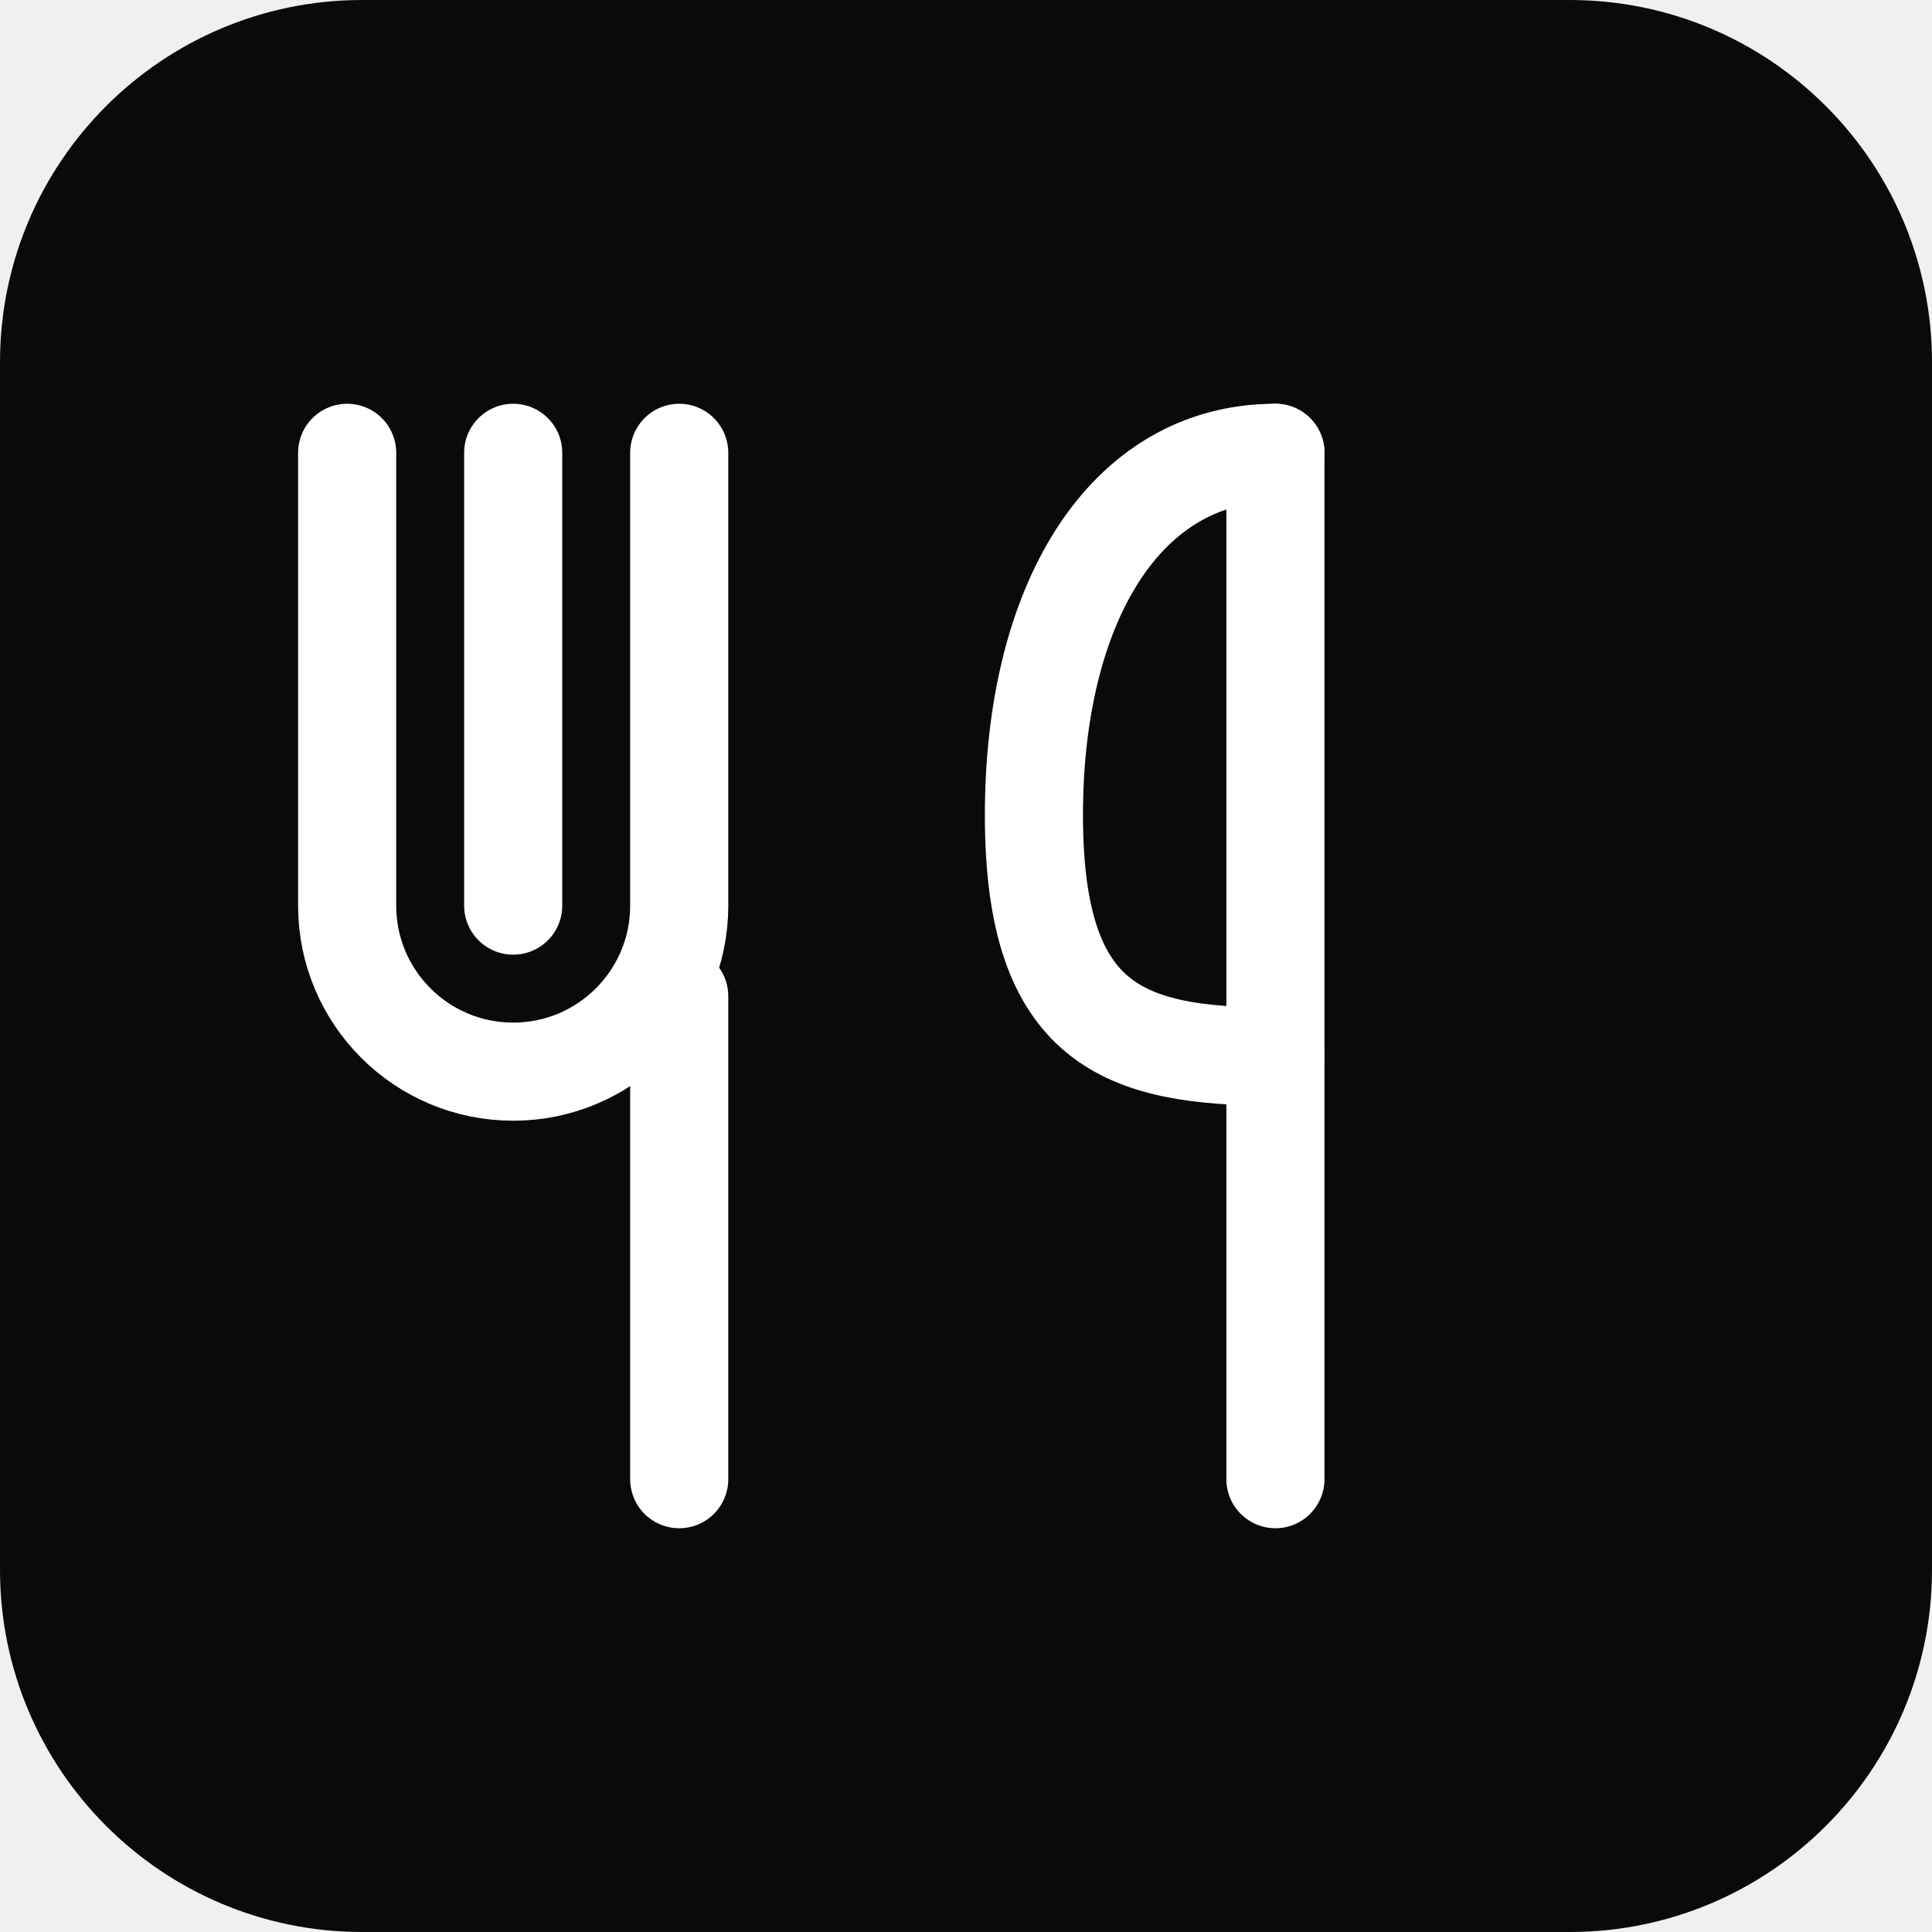
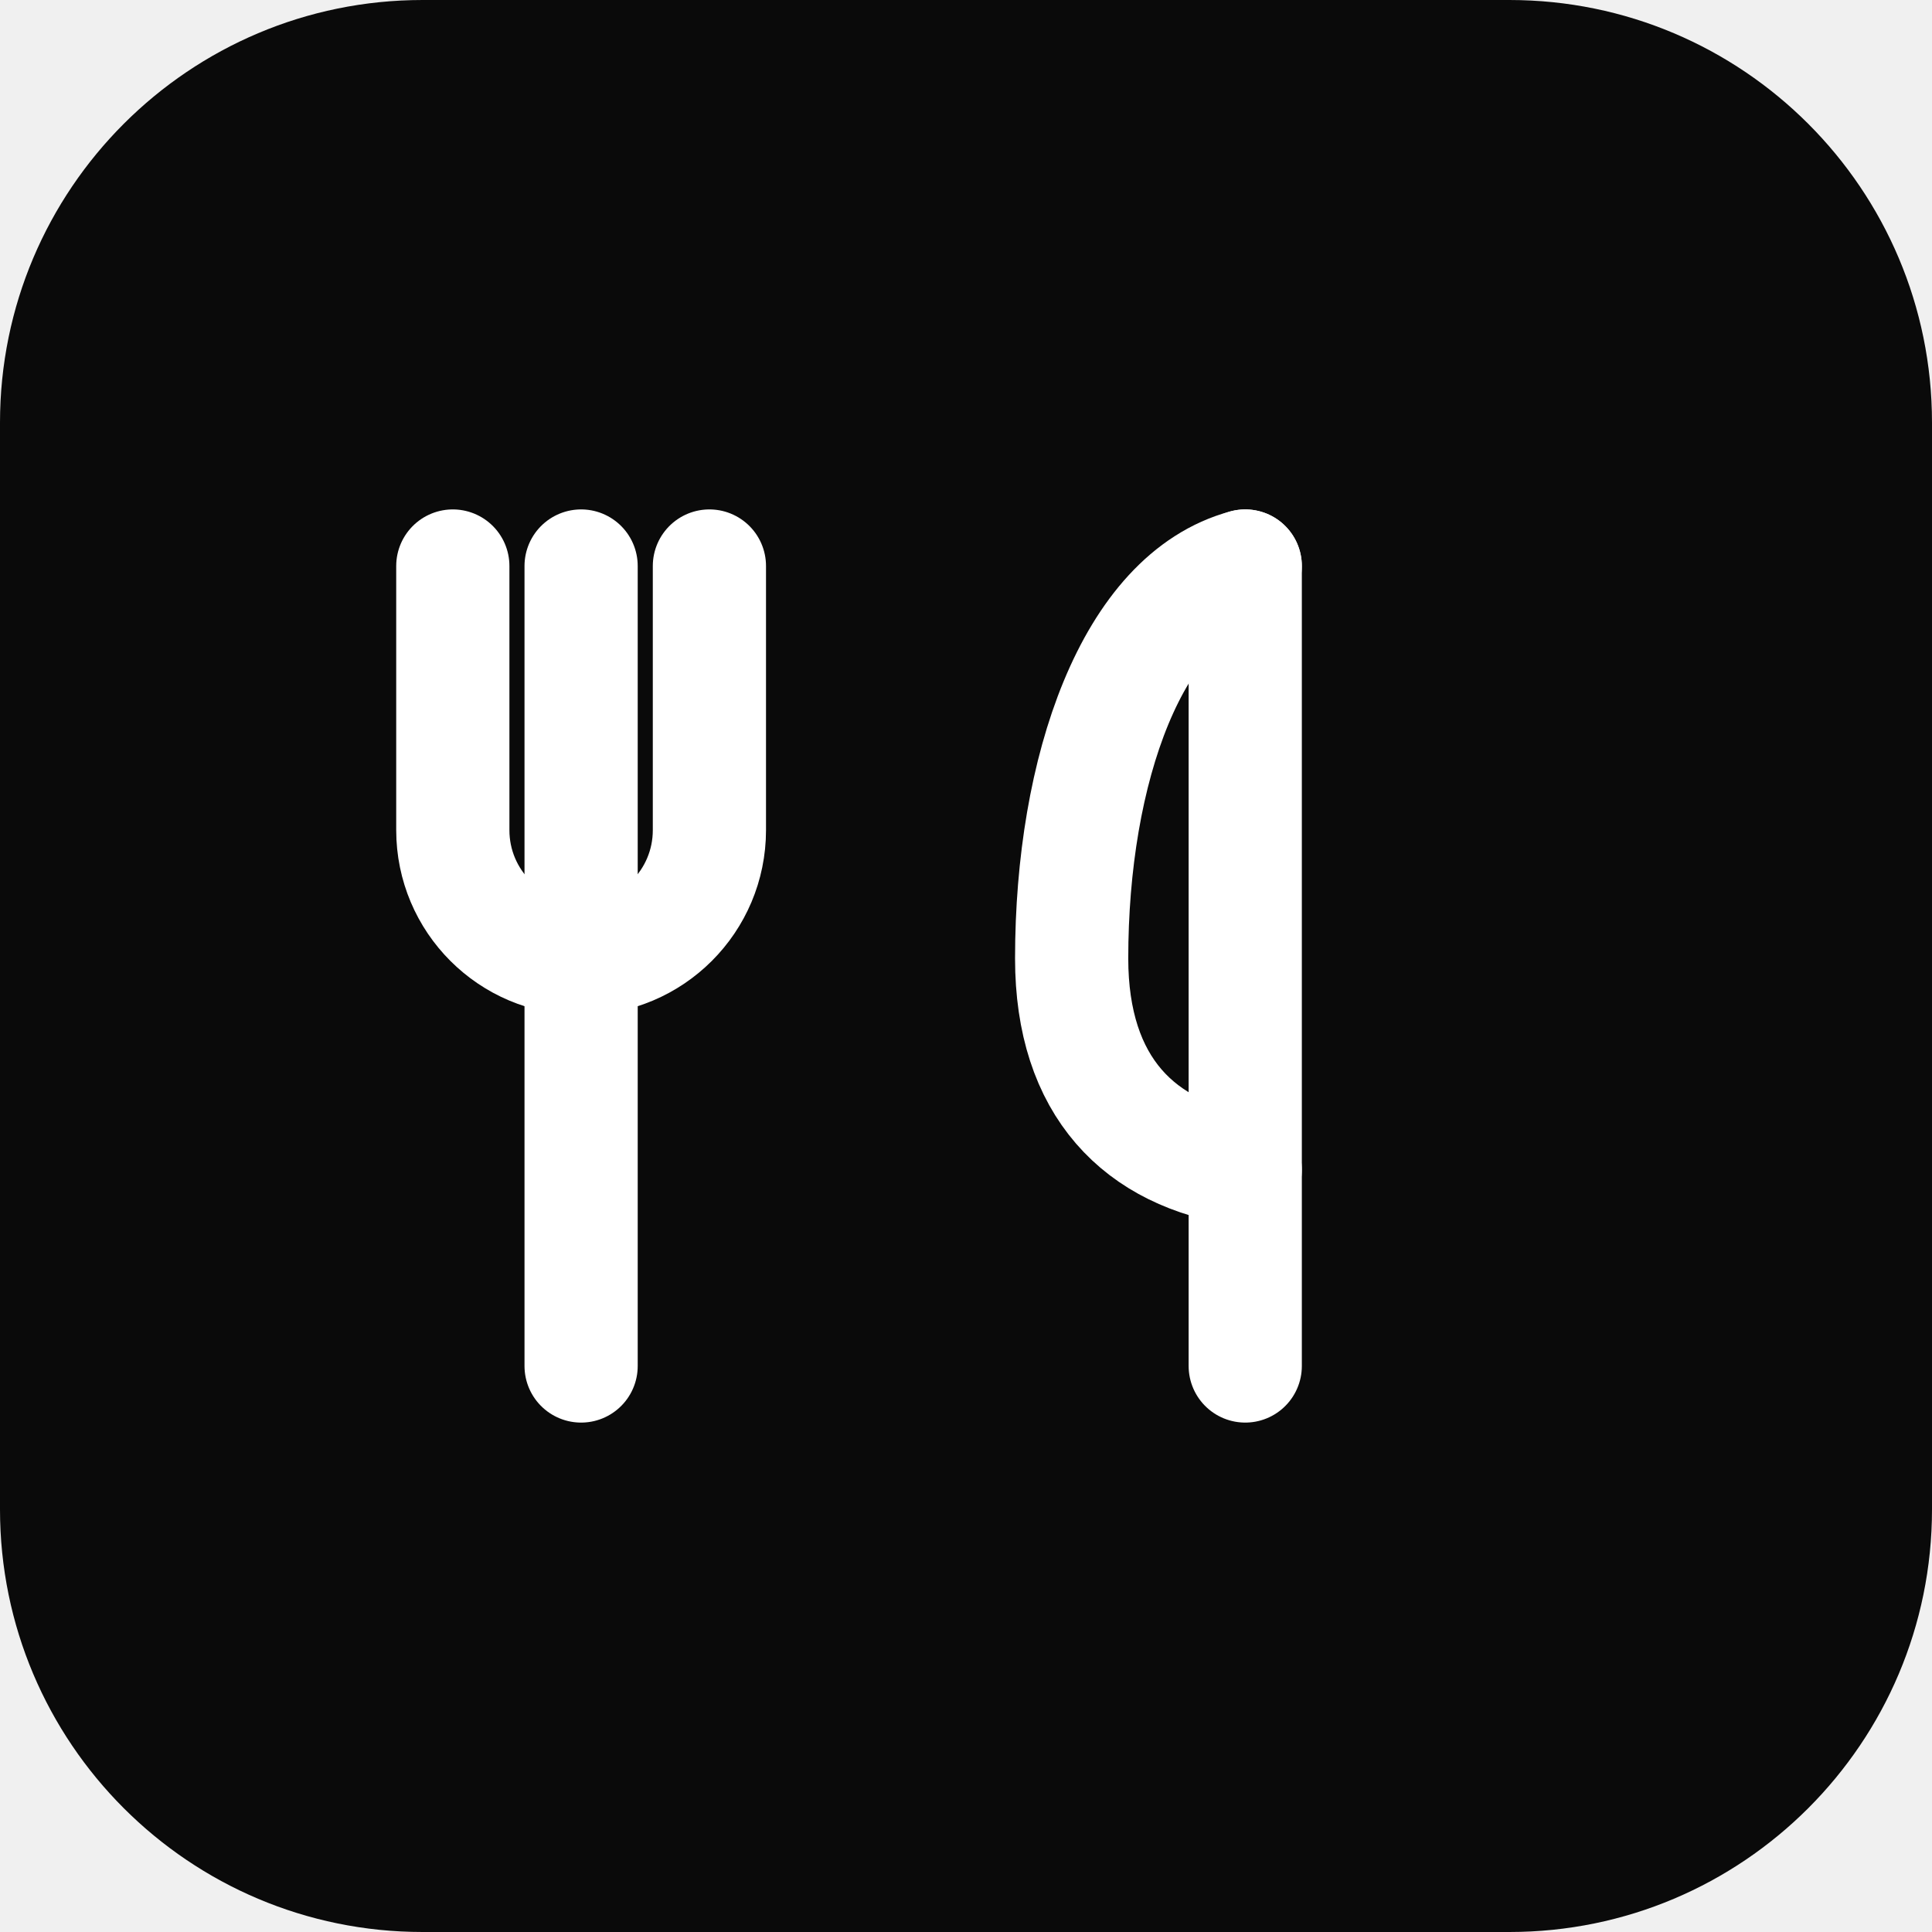
<svg xmlns="http://www.w3.org/2000/svg" width="512" height="512" viewBox="0 0 512 512">
-   <rect width="512" height="512" rx="96" fill="#0a0a0a" />
-   <g fill="none" stroke="#ffffff" stroke-width="26" stroke-linecap="round" stroke-linejoin="round">
-     <path d="M180 120v120a44 44 0 0 1-88 0V120M136 120v120M338 120c-40 0-64 40-64 96s24 64 64 64" />
-     <path d="M338 120v272M180 264v128" />
+   <rect width="512" height="512" rx="112" fill="#0a0a0a" />
+   <g fill="none" stroke="#ffffff" stroke-width="30" stroke-linecap="round" stroke-linejoin="round">
+     <path d="M188 150v70a34 34 0 0 1-68 0v-70" />
+     <path d="M154 150v212" />
+     <path d="M330 150c-30 8-46 54-46 104 0 34 18 52 46 56" />
+     <path d="M330 150v212" />
  </g>
</svg>
